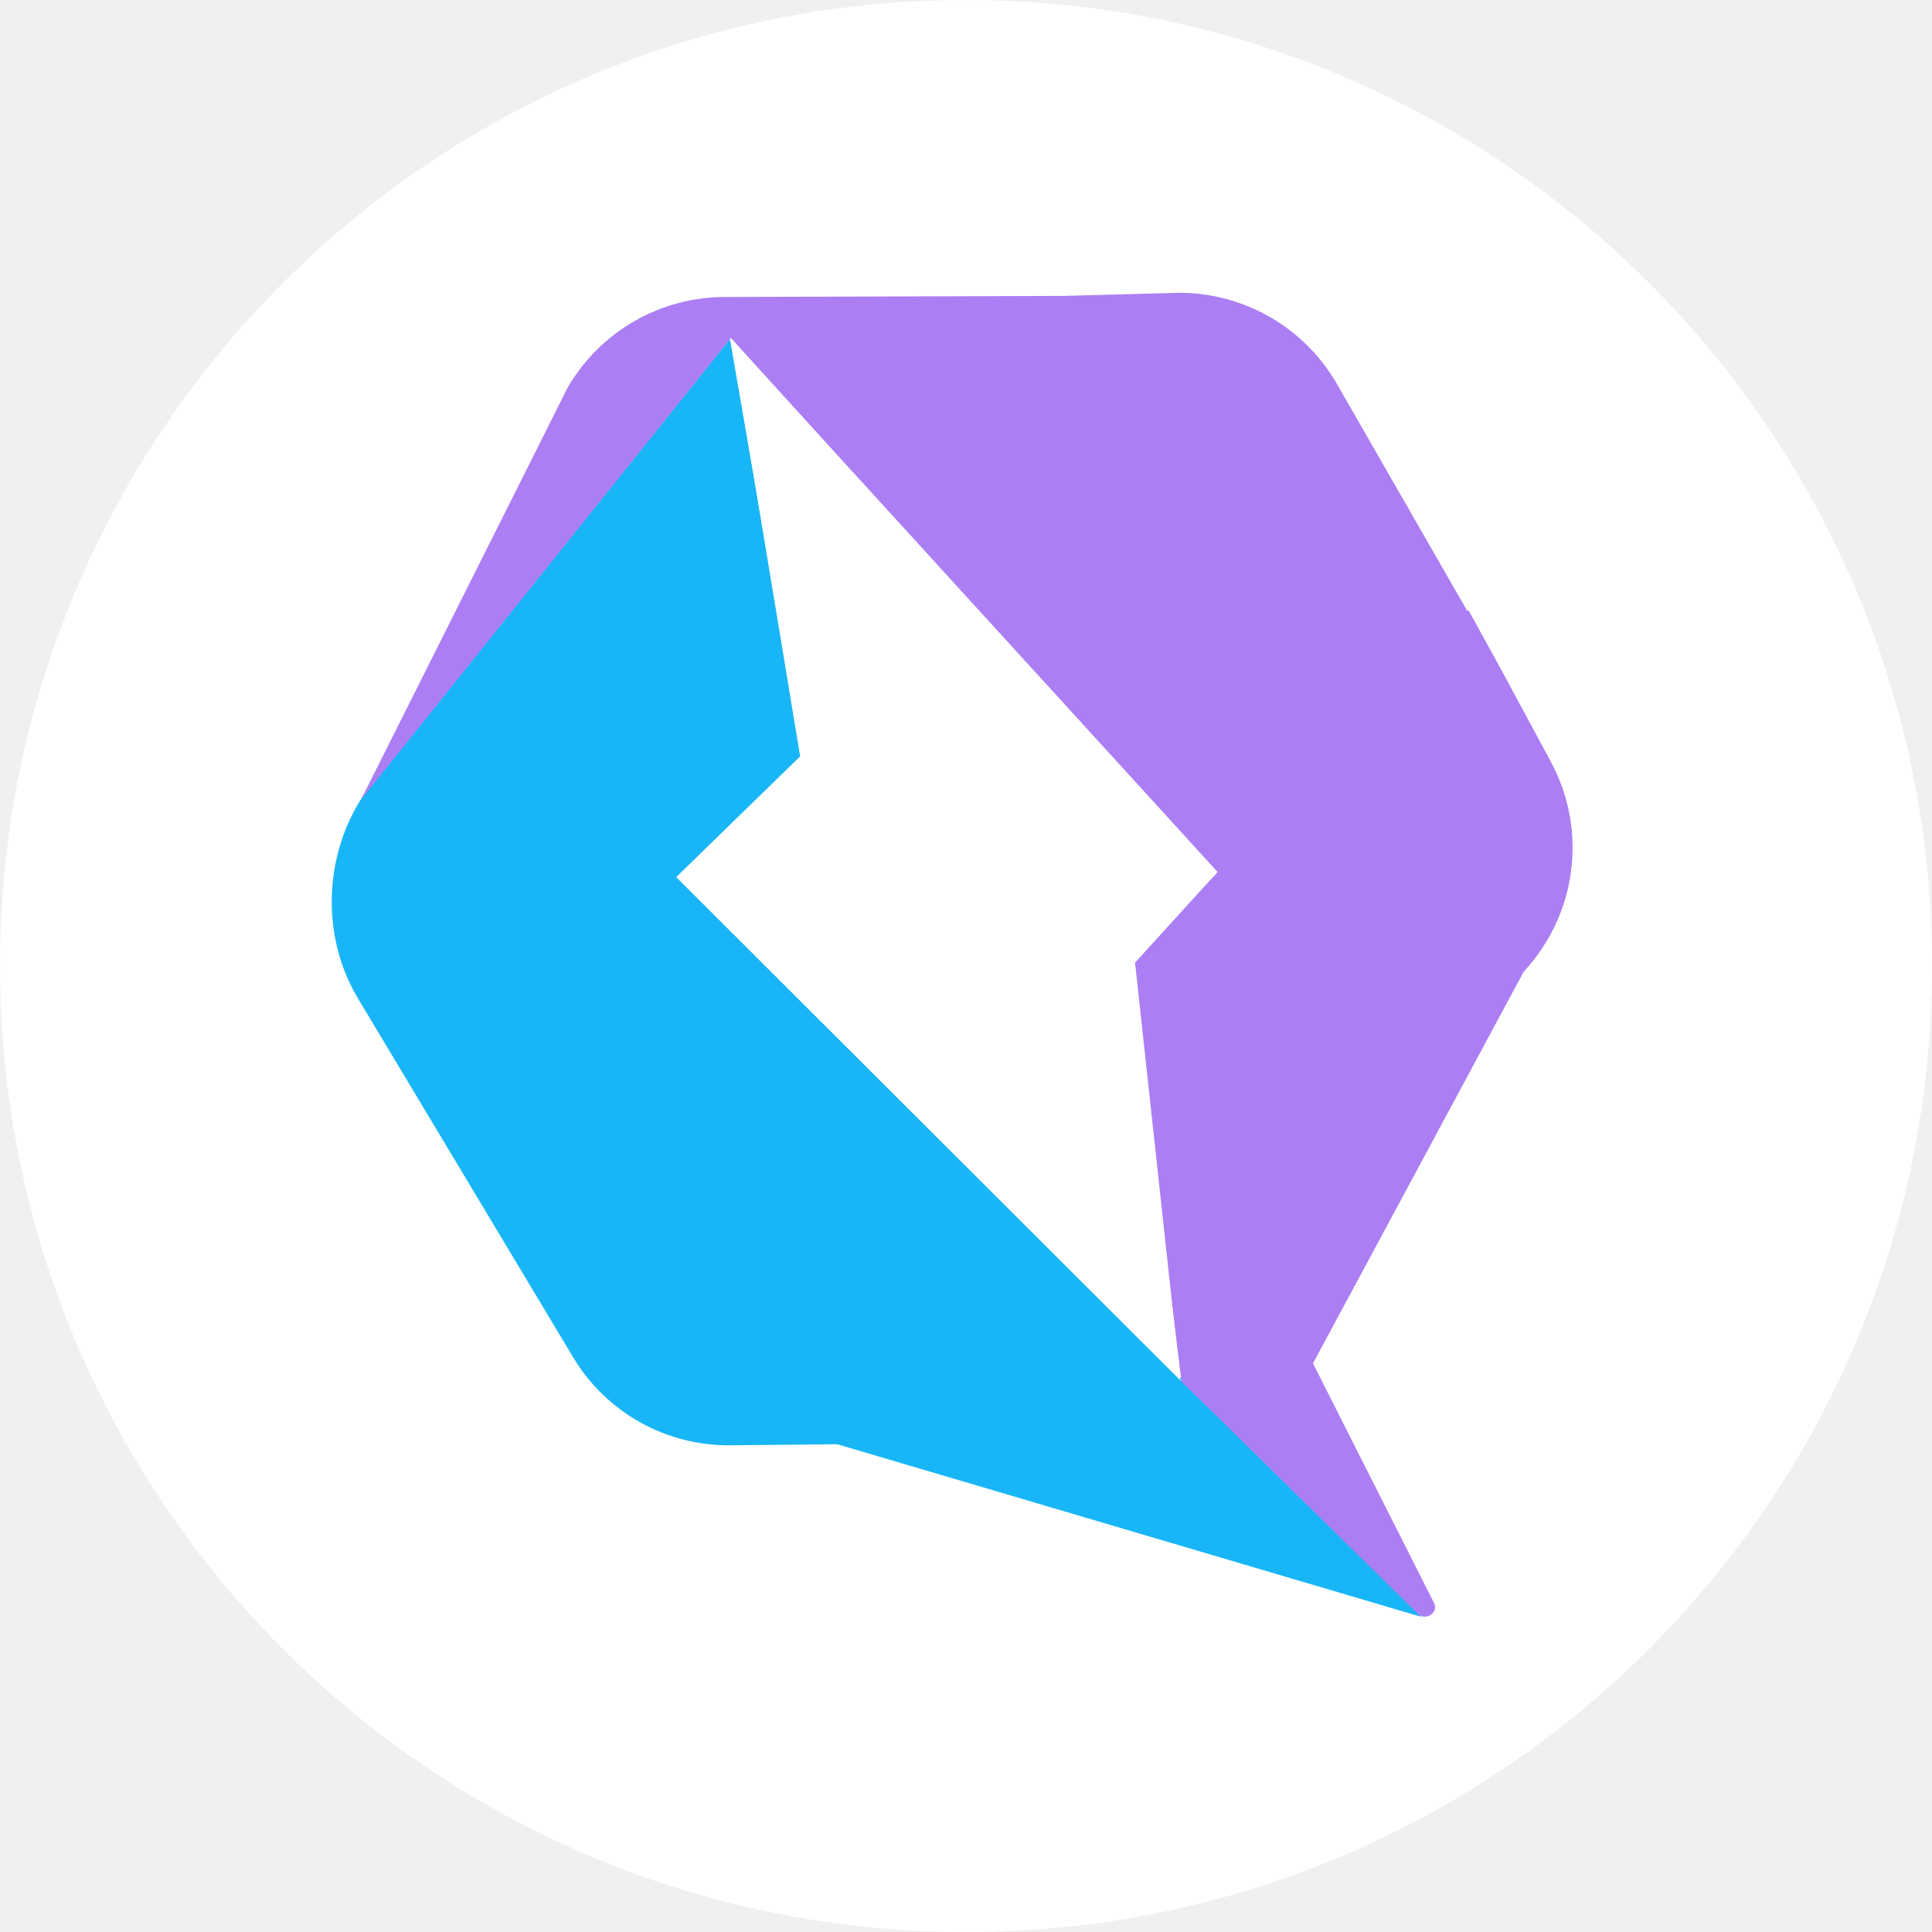
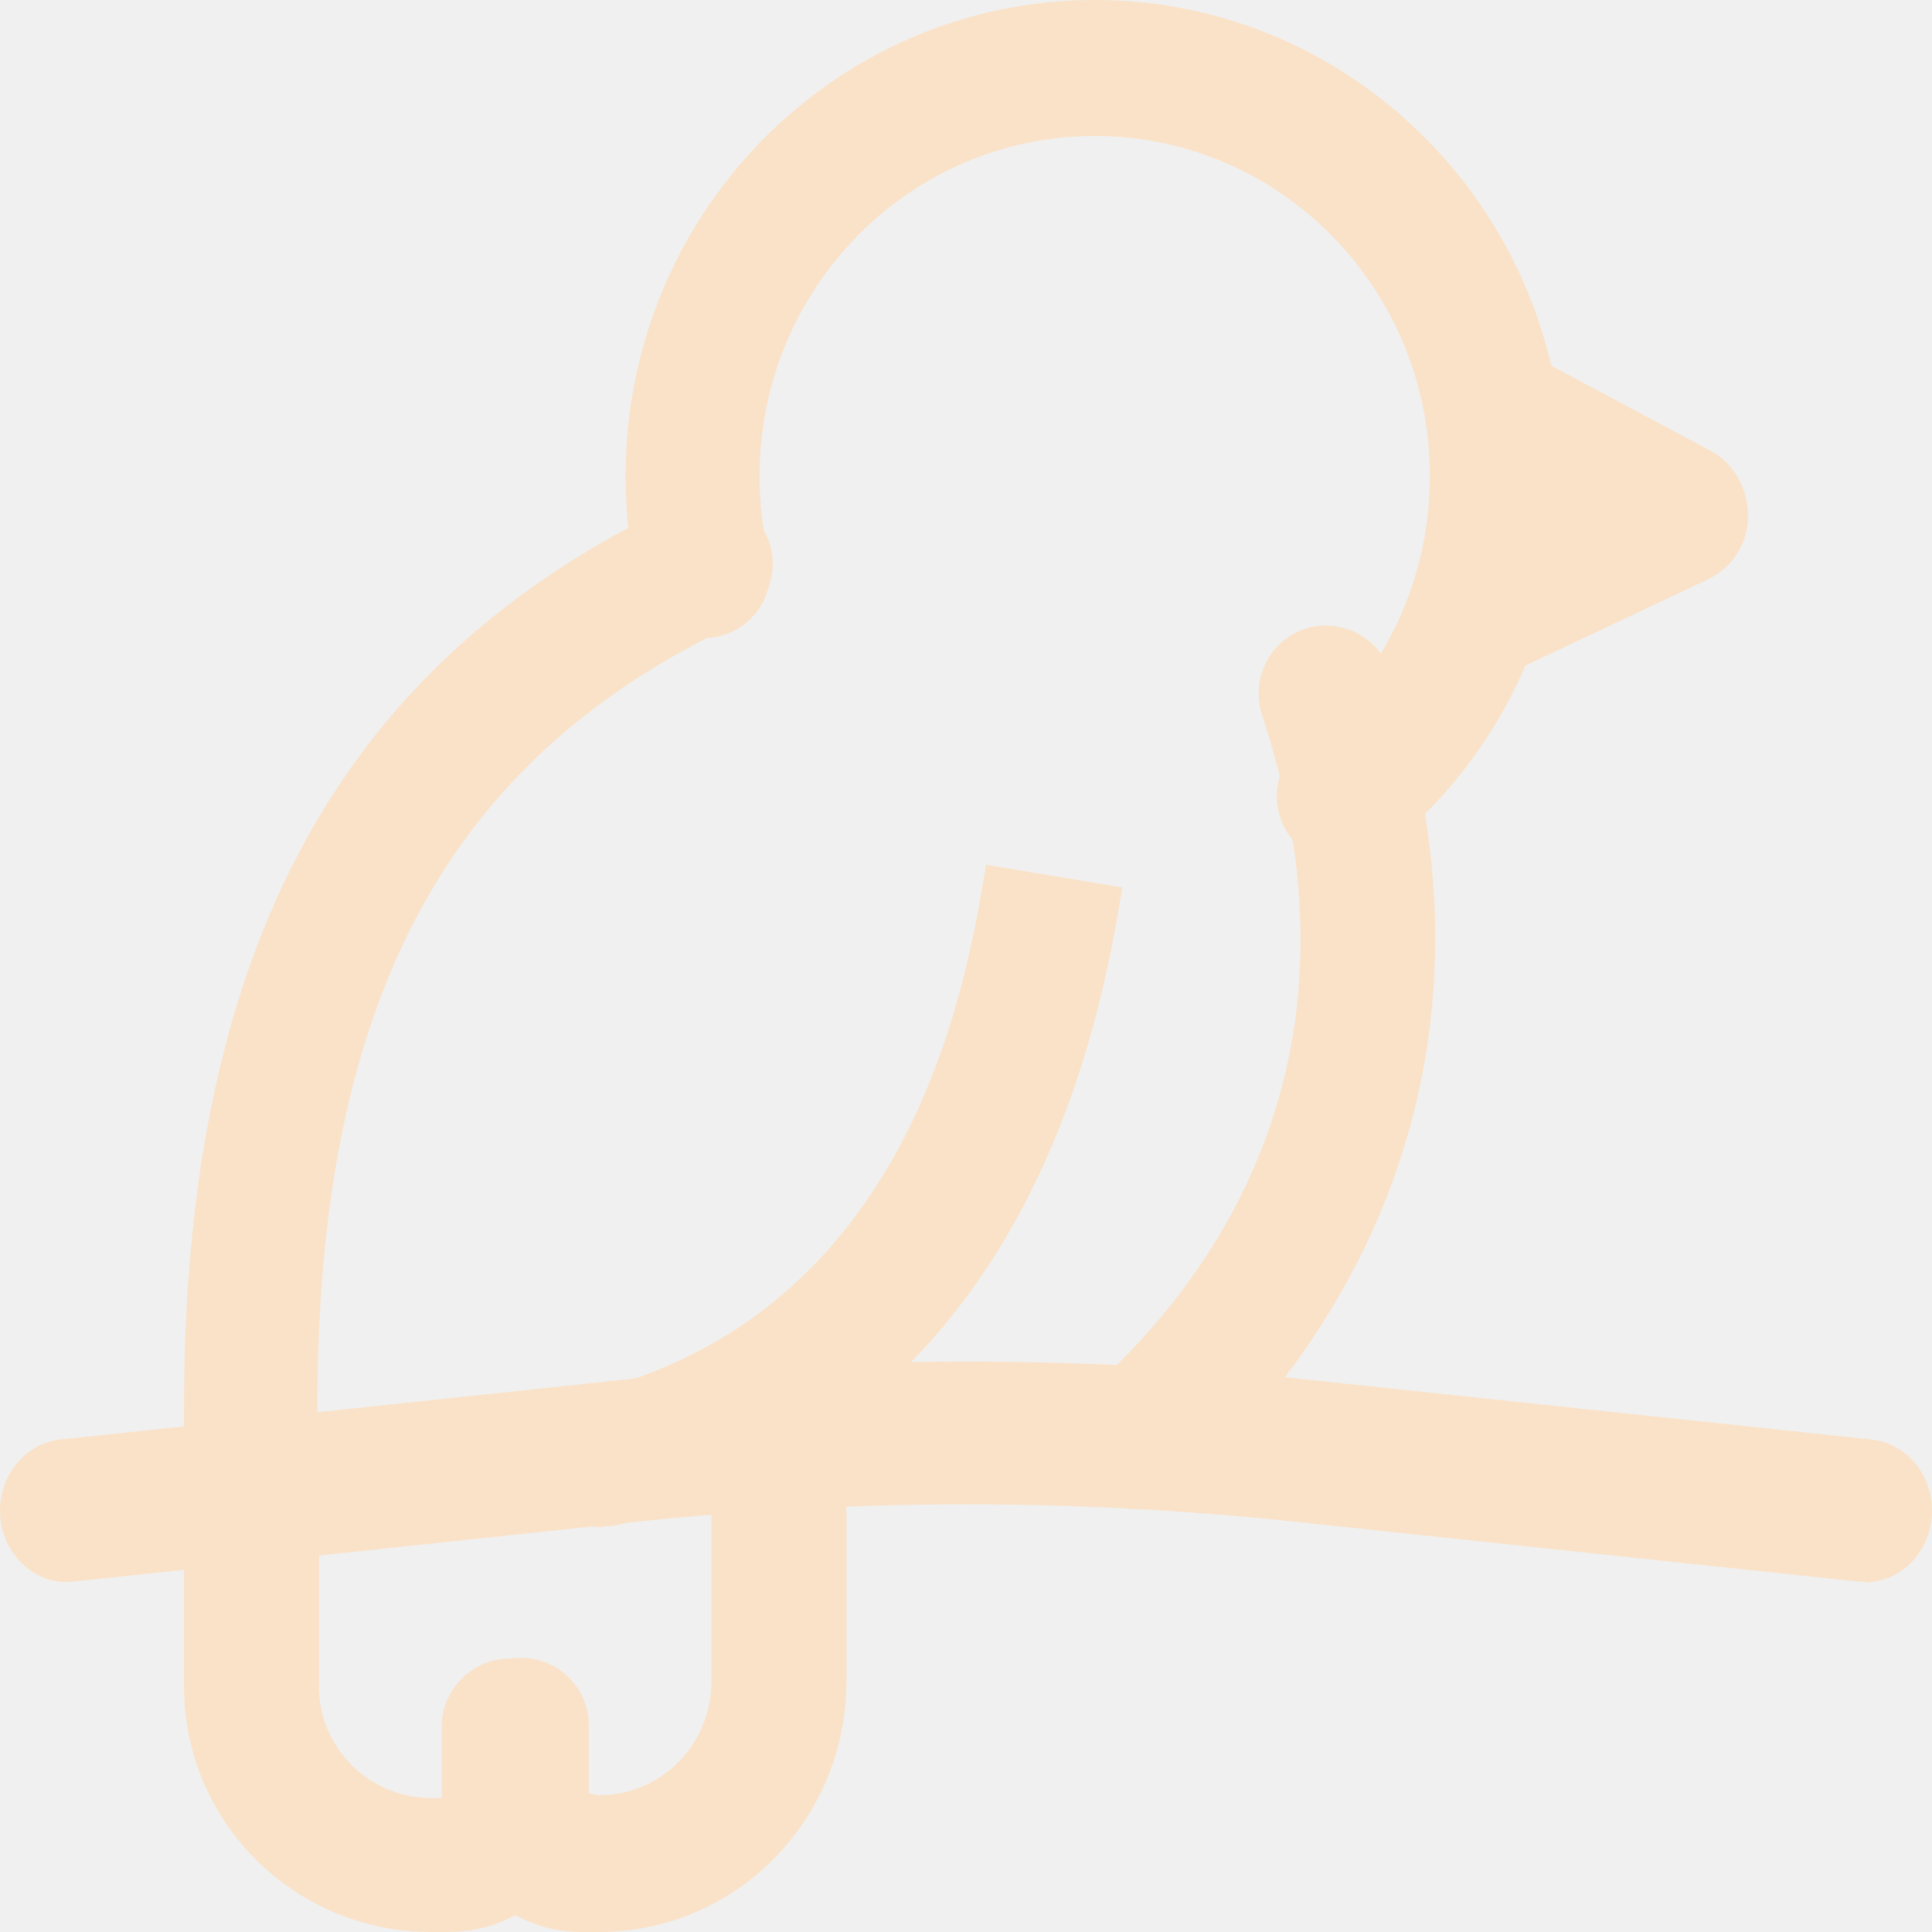
- <svg xmlns="http://www.w3.org/2000/svg" fill="none" viewBox="0 0 500 500">
-   <g clip-path="url(#a)">
-     <circle cx="250" cy="250" r="250" fill="#fff" />
-     <path fill="#18B6F6" d="m367.87 418.45-61.17-61.18-.94.13v-.67L175.7 227.53l32.05-31.13L188.9 87.73 99.56 199.09c-15.22 15.42-18.03 40.51-7.08 59.03l55.83 93.11a46.82 46.82 0 0 0 40.73 22.81l27.65-.27 151.18 44.68Z" />
-     <path fill="#AC7EF4" d="m401.25 196.94-12.29-22.81-6.41-11.67-2.54-4.56-.26.26-33.66-58.63a47.07 47.07 0 0 0-41.27-23.75l-29.51.8-88.01.28a47.07 47.07 0 0 0-40.33 23.34L93.4 207l95.76-119.54L314.7 226.19l-22.3 22.67 13.35 108.54.13-.26v.26h-.26l.26.27 10.42 10.2 50.62 49.78c2.13 2 5.6-.4 4.13-2.96l-31.25-61.85 54.5-101.3 1.73-2c.67-.81 1.33-1.62 1.87-2.42a46.8 46.8 0 0 0 3.34-50.18Z" />
-     <path fill="#fff" d="M315.1 225.65 189.18 87.6l17.9 108.14L175 227l130.5 130.27-11.75-108.14 21.37-23.48Z" />
-   </g>
-   <defs>
-     <clipPath id="a">
-       <path fill="#fff" d="M0 0h500v500H0z" />
-     </clipPath>
-   </defs>
+ <svg xmlns="http://www.w3.org/2000/svg" width="100" height="100" viewBox="0 0 100 100" fill="none">
+   <style>
+ @media (prefers-color-scheme: light) {
+     path {
+     fill: black;
+     }
+ }
+ </style>
+   <path d="M69.568 44.762C68.549 44.762 67.534 44.291 66.841 43.403C65.639 41.854 65.917 39.651 67.396 38.476C71.607 35.098 74.009 30.079 74.009 24.633C74.009 14.921 66.238 7.038 56.662 7.038C47.087 7.038 39.315 14.921 39.315 24.633C39.315 25.992 39.454 27.356 39.779 28.715C40.243 30.593 39.086 32.516 37.19 32.938C35.295 33.36 33.443 32.186 33.027 30.312C32.611 28.482 32.381 26.56 32.381 24.633C32.381 11.028 43.253 0 56.667 0C70.08 0 80.952 11.028 80.952 24.633C80.952 32.234 77.574 39.272 71.702 43.966C71.056 44.48 70.314 44.718 69.573 44.718L69.568 44.762Z" fill="#FAE2C8" />
+   <path d="M12.975 80C11.09 80 9.524 78.429 9.524 76.538V72.848C9.524 49.123 17.622 34.217 35.064 26.048C36.811 25.217 38.839 26 39.667 27.709C40.496 29.462 39.715 31.495 38.011 32.326C23.101 39.34 16.427 51.849 16.427 72.848V76.538C16.427 78.429 14.861 80 12.975 80Z" fill="#FAE2C8" />
+   <path d="M96.539 81.859H96.168L66.91 78.752C55.698 77.569 44.303 77.569 33.091 78.752L3.833 81.859C1.927 82.104 0.204 80.578 0.017 78.553C-0.171 76.533 1.225 74.707 3.135 74.508L32.393 71.402C44.067 70.168 55.929 70.168 67.608 71.402L96.866 74.508C98.771 74.707 100.167 76.528 99.984 78.553C99.796 80.476 98.309 81.905 96.495 81.905L96.539 81.859Z" fill="#FAE2C8" />
+   <path d="M58.706 78.095C57.727 78.095 56.748 77.673 56.096 76.92C54.837 75.464 54.977 73.259 56.424 71.943C62.347 66.684 71.342 55.234 65.328 37.02C64.72 35.189 65.699 33.169 67.517 32.562C69.335 31.951 71.342 32.936 71.945 34.767C79.498 57.628 66.862 72.035 61.035 77.202C60.384 77.814 59.545 78.095 58.706 78.095Z" fill="#FAE2C8" />
+   <path d="M76.785 35.238C75.462 35.238 74.229 34.411 73.634 33.044C72.859 31.192 73.634 29.044 75.368 28.216L79.02 26.461L76.37 25.049C74.678 24.121 73.993 21.926 74.815 20.125C75.684 18.32 77.74 17.588 79.426 18.466L88.558 23.344C89.744 23.979 90.476 25.296 90.476 26.708C90.476 28.121 89.654 29.392 88.421 29.977L78.099 34.854C77.641 35.051 77.187 35.147 76.729 35.147L76.785 35.238Z" fill="#FAE2C8" />
+   <path d="M23.259 100H22.329C15.252 100 9.524 94.315 9.524 87.291V76.8C9.524 74.906 11.109 73.333 13.017 73.333C14.925 73.333 16.509 74.906 16.509 76.8V87.291C16.509 90.48 19.116 93.067 22.329 93.067H23.259L23.491 89.275C23.491 87.382 25.076 85.809 26.983 85.809C28.891 85.809 30.476 87.382 30.476 89.275V92.833C30.476 96.763 27.215 99.996 23.259 99.996L23.259 100Z" fill="#FAE2C8" />
+   <path d="M31.002 100H30.073C26.113 100 22.857 96.697 22.857 92.691V89.388C22.857 87.456 24.442 85.85 26.349 85.85C28.257 85.85 29.841 87.456 29.841 89.388V92.691L31.007 92.925C34.219 92.925 36.825 90.285 36.825 87.031V74.014C36.825 72.081 38.41 70.476 40.318 70.476C42.225 70.476 43.809 72.081 43.809 74.014V87.031C43.809 94.199 38.083 100 31.007 100L31.002 100Z" fill="#FAE2C8" />
+   <path d="M31.209 79.048C29.587 79.048 28.157 77.97 27.727 76.374C27.249 74.497 28.393 72.576 30.351 72.105C47.133 67.977 49.993 51.142 51.038 44.762L58.095 45.936C56.951 52.782 53.376 73.701 32.067 78.907C31.781 78.999 31.495 78.999 31.209 78.999V79.048Z" fill="#FAE2C8" />
</svg>
